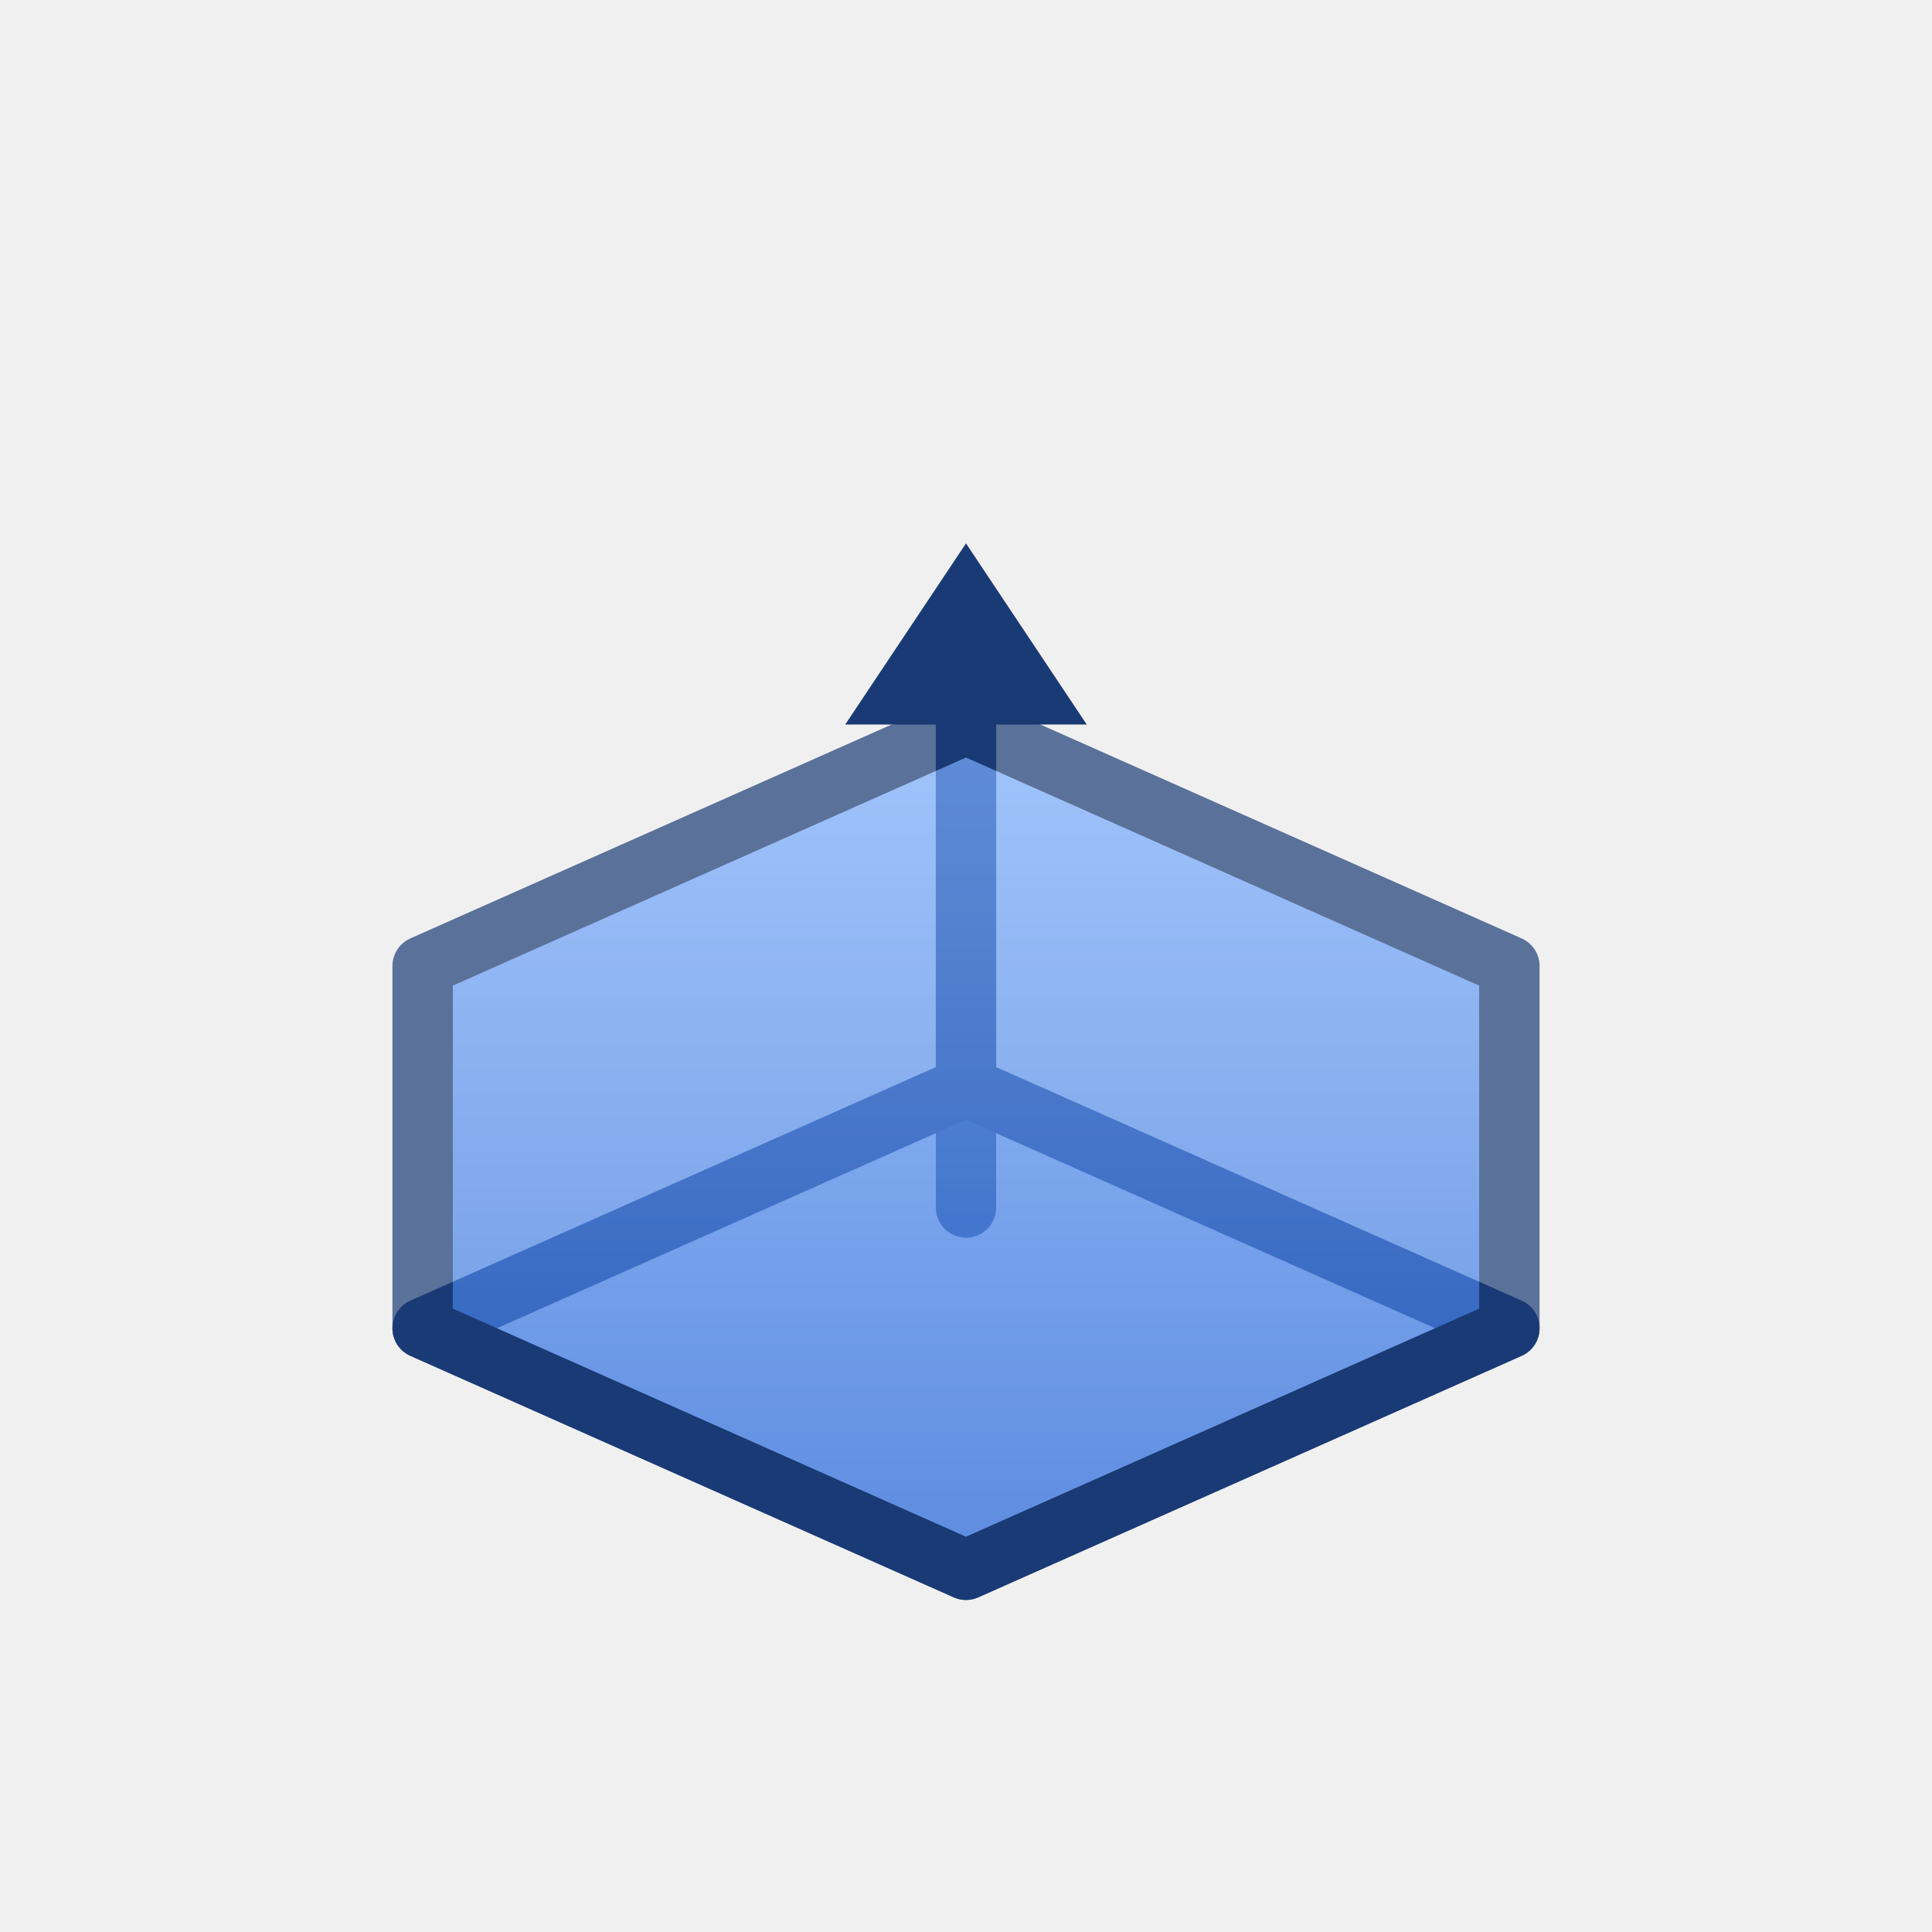
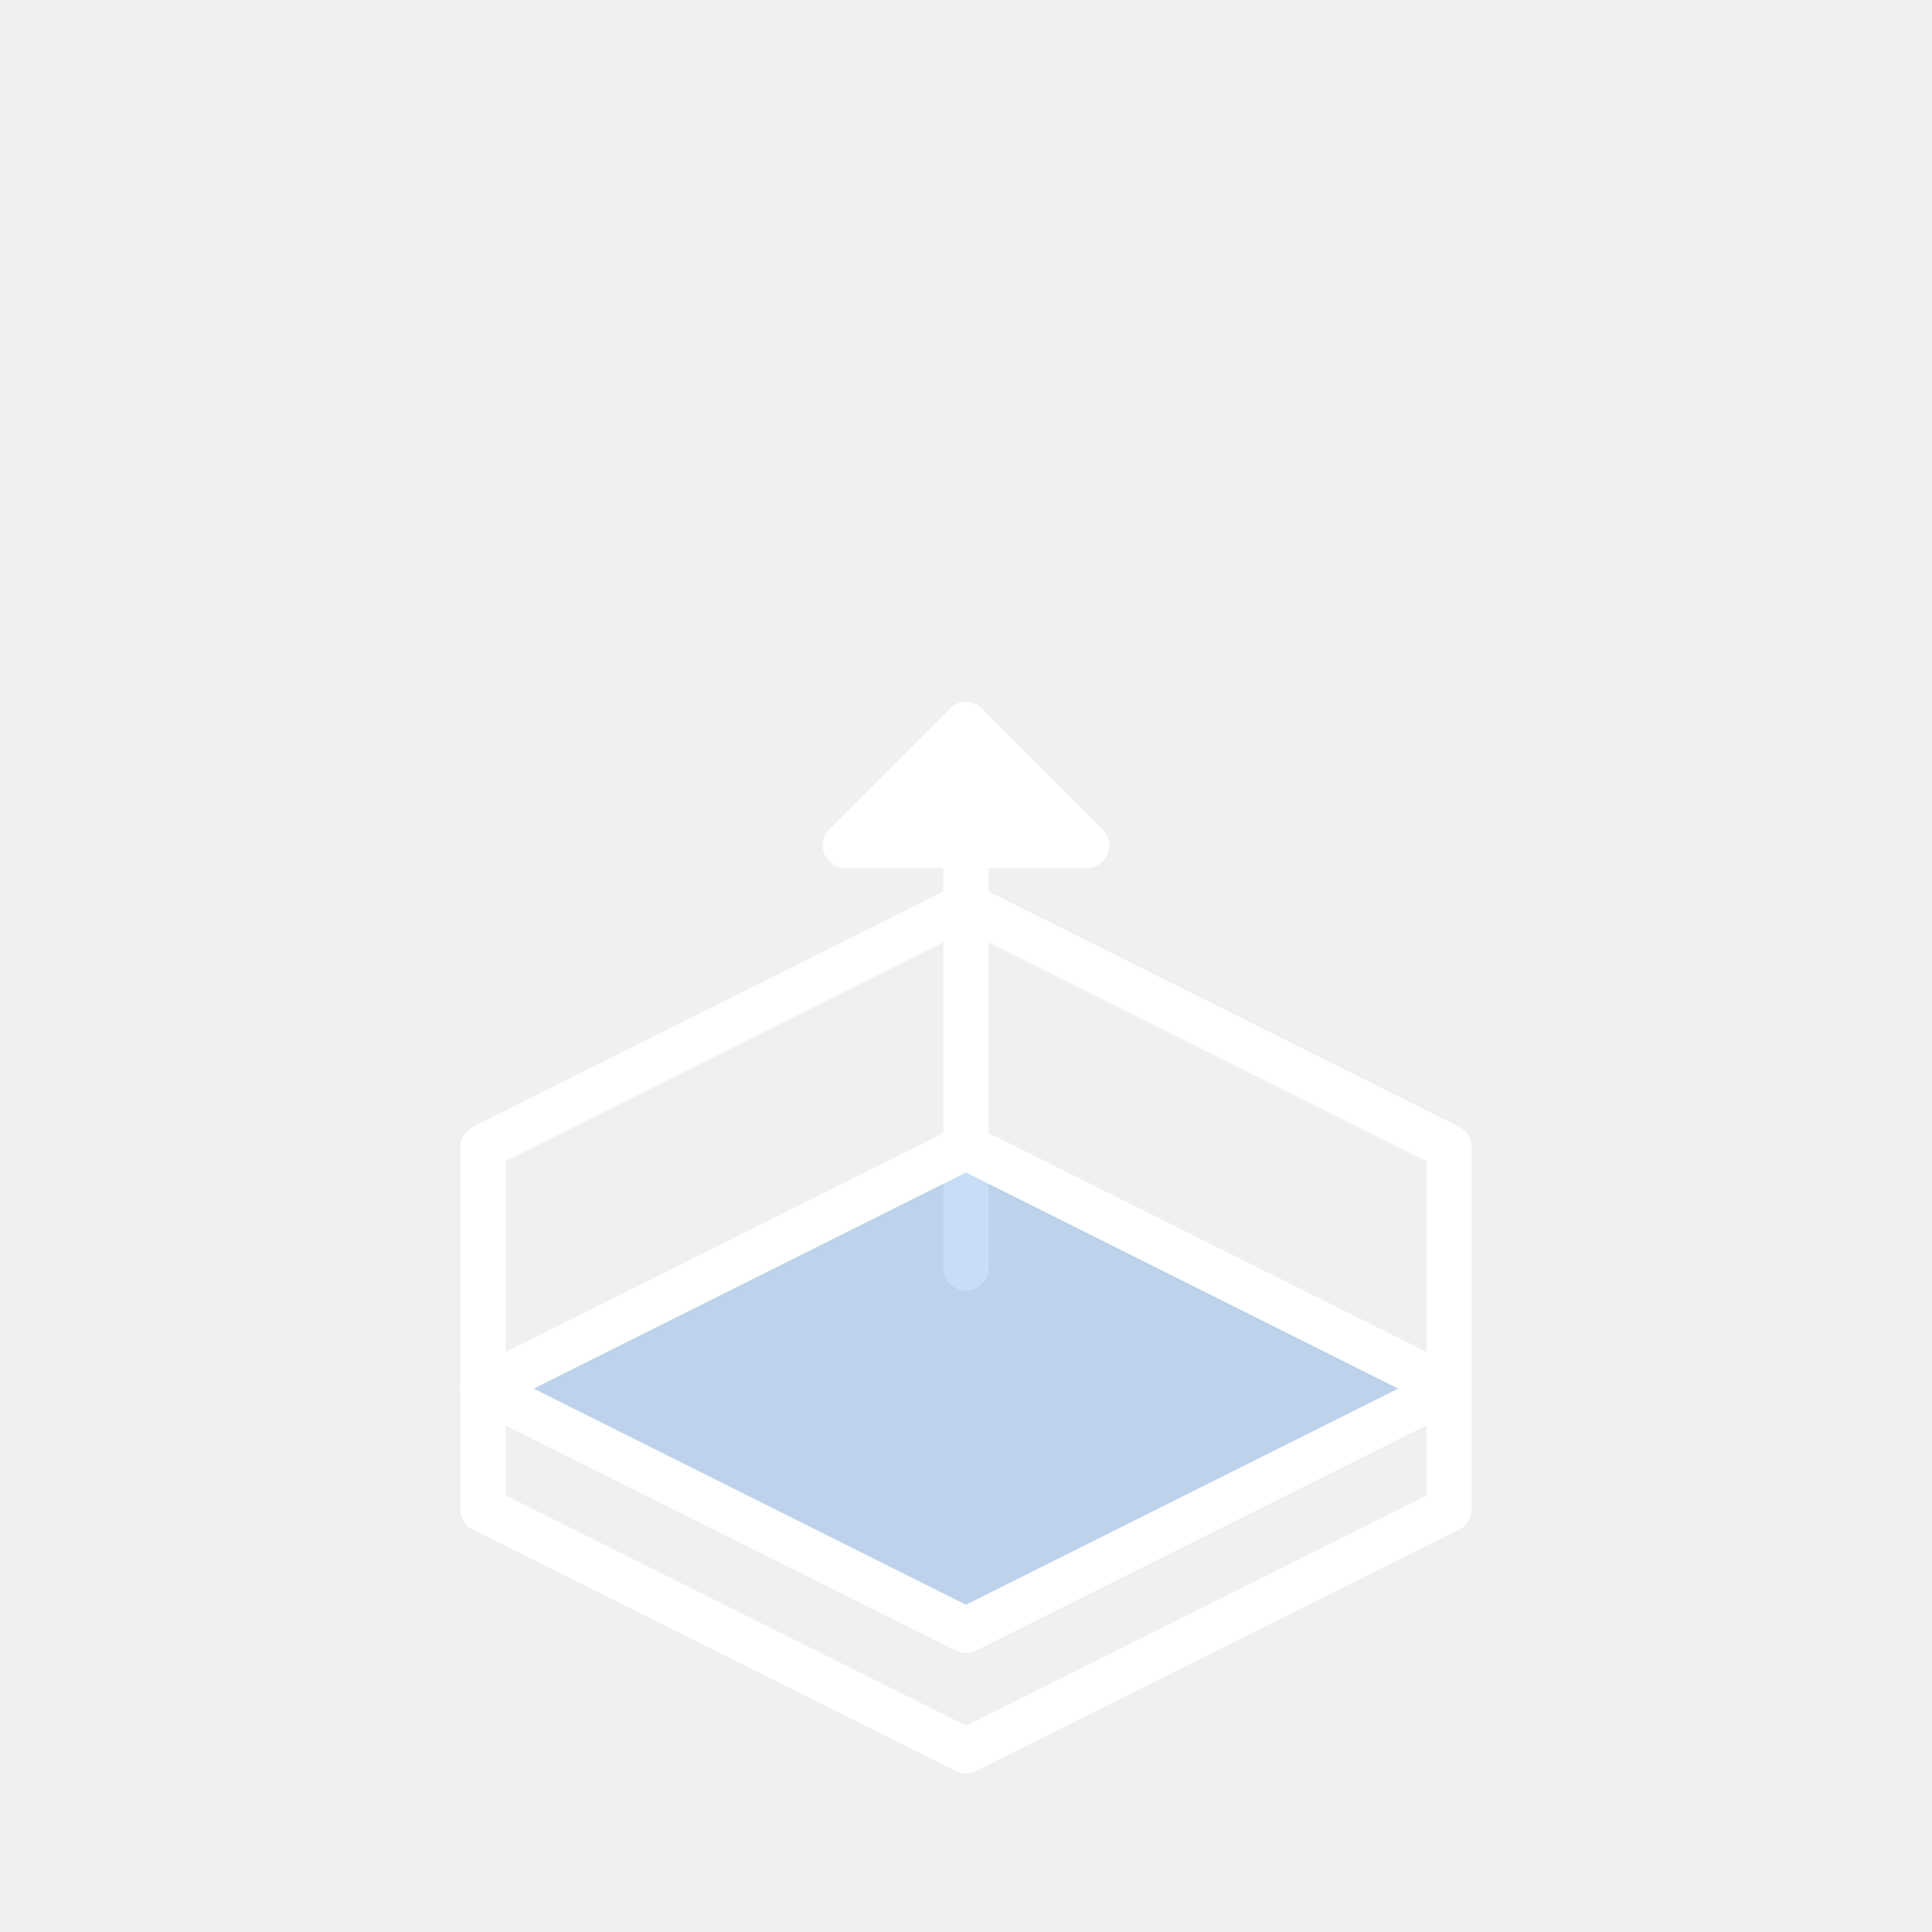
<svg xmlns="http://www.w3.org/2000/svg" width="64" height="64" viewBox="0 0 64 64">
-   <defs>
-     <linearGradient id="exg" x1="0" x2="0" y1="0" y2="1">
-       <stop offset="0" stop-color="#7fb1ff" />
-       <stop offset="1" stop-color="#2e6bd9" />
-     </linearGradient>
-   </defs>
-   <g fill="none" stroke="#1a3a75" stroke-width="2" stroke-linecap="round" stroke-linejoin="round">
-     <path d="M14 44l18-8 18 8-18 8z" />
-     <path d="M32 40v-18" />
-     <path d="M28 24l4-6 4 6z" fill="#1a3a75" stroke="none" />
-     <path d="M14 44l18-8 18 8-18 8z" fill="url(#exg)" opacity="0.2" />
-     <path d="M32 24l18 8v12l-18 8-18-8V32z" fill="url(#exg)" opacity="0.7" />
+   <g fill="none" stroke="#ffffff" stroke-width="1.5" stroke-linecap="round" stroke-linejoin="round">
+     <path d="M16 46l16-8 16 8-16 8z" />
+     <path d="M32 42v-16" />
+     <path d="M28 28l4-4 4 4z" fill="#ffffff" />
+     <path d="M16 46l16-8 16 8-16 8z" />
+     <path d="M32 30l16 8v12l-16 8-16-8V38z" />
+     <path d="M16 46l16-8 16 8-16 8z" fill="#4a90e2" opacity="0.3" />
  </g>
</svg>
